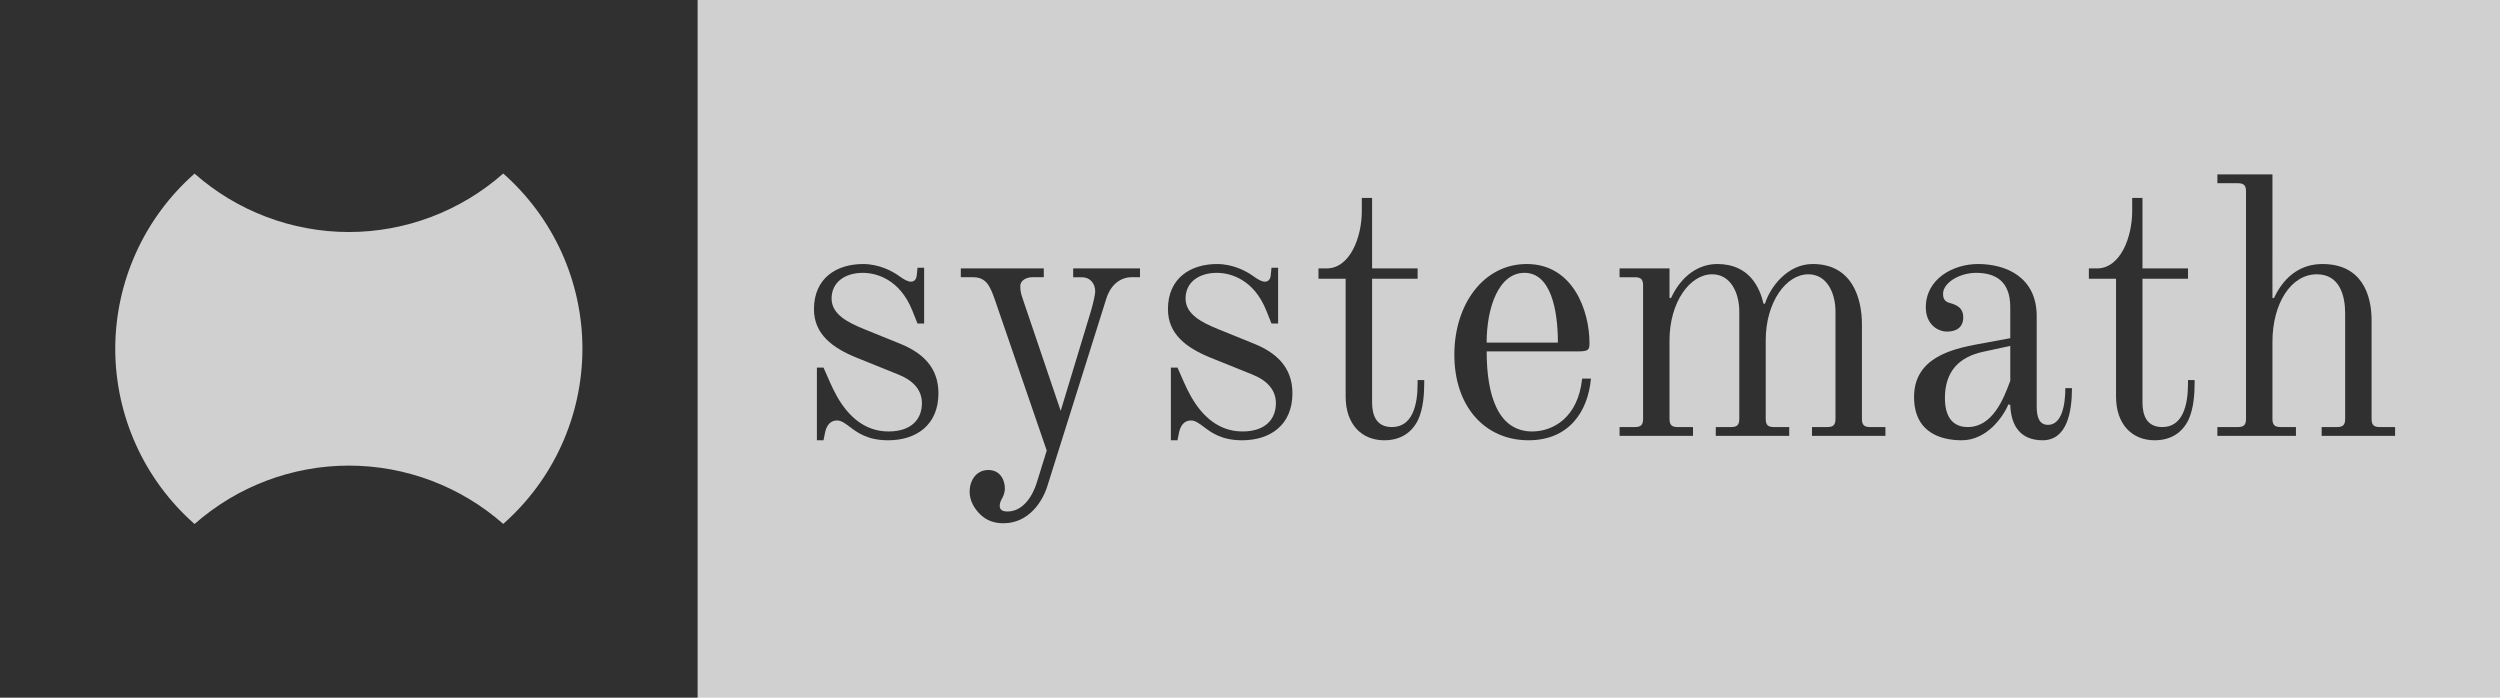
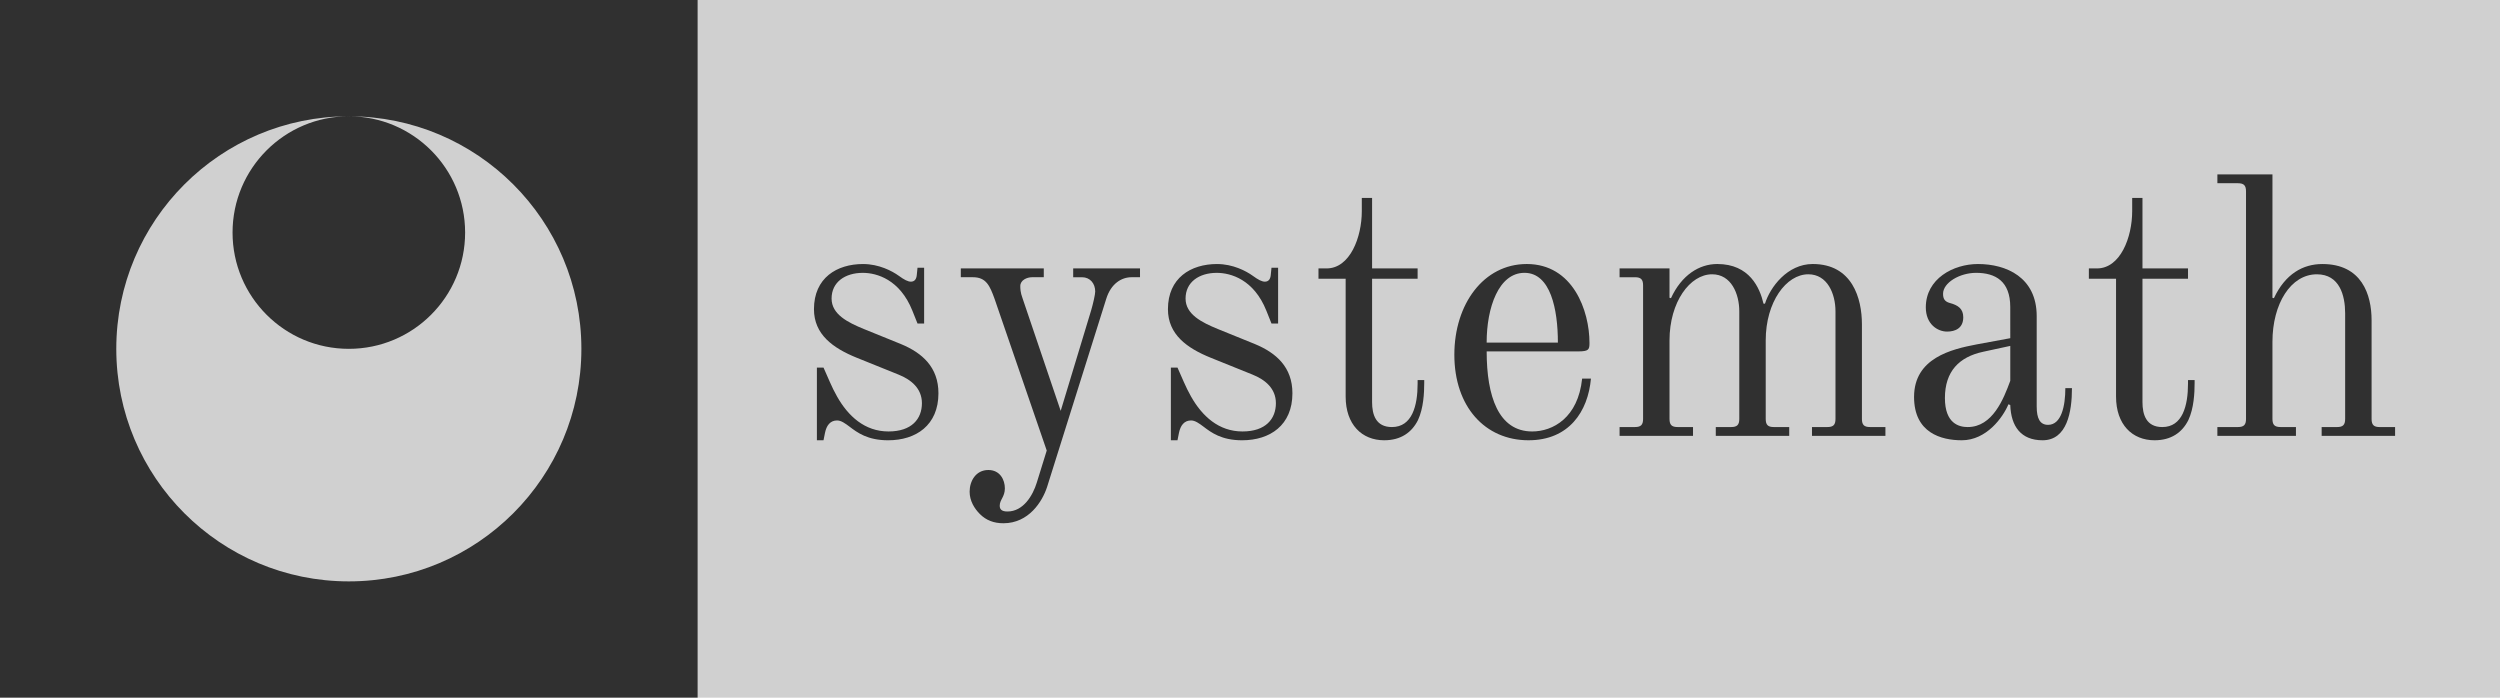
<svg xmlns="http://www.w3.org/2000/svg" width="430" height="120" viewBox="0 0 113.771 31.75" version="1.1" id="svg5">
  <defs id="defs2" />
  <g id="layer1">
    <rect style="fill:#d0d0d0;fill-opacity:1;stroke:#d0d0d0;stroke-width:0;stroke-linecap:square;stroke-miterlimit:3.6;stroke-dasharray:none;stroke-opacity:1;paint-order:markers fill stroke" id="rect3444" width="82.021" height="31.75" x="31.75" y="1.7335293e-06" />
    <rect style="fill:#303030;fill-opacity:1;stroke:#d0d0d0;stroke-width:0;stroke-linecap:square;stroke-miterlimit:3.6;stroke-dasharray:none;stroke-opacity:1;paint-order:markers fill stroke" id="rect1084" width="31.75" height="31.75" x="1.8037982e-06" y="1.7686638e-06" />
-     <path id="path263" style="fill:#d0d0d0;fill-opacity:1;stroke:#d0d0d0;stroke-width:0;stroke-linecap:square;stroke-miterlimit:3.6;stroke-dasharray:none;stroke-opacity:1;paint-order:markers fill stroke" d="m 22.901,7.897 a 10.631,10.631 0 0 1 -7.026,2.662 10.631,10.631 0 0 1 -7.021,-2.658 10.631,10.631 0 0 0 -3.609,7.973 10.631,10.631 0 0 0 3.609,7.973 10.631,10.631 0 0 1 7.021,-2.658 10.631,10.631 0 0 1 7.026,2.653 10.631,10.631 0 0 0 3.604,-7.969 10.631,10.631 0 0 0 -3.604,-7.977 z" />
    <g aria-label="systemath" id="text2614" style="font-size:33.421px;line-height:1.25;font-family:'New Standard';-inkscape-font-specification:'New Standard';fill:#303030;stroke-width:2.089" transform="scale(0.5)">
      <path d="m 78.562,24.03 c -2.406,0 -4.478,1.27 -4.478,4.111 0,2.306 1.738,3.543 3.877,4.412 l 3.81,1.537 c 1.17,0.468 2.139,1.27 2.139,2.607 0,1.437 -0.936,2.573 -3.041,2.573 -2.172,0 -3.676,-1.404 -4.679,-3.175 -0.501,-0.869 -0.836,-1.771 -1.237,-2.64 h -0.602 v 6.617 h 0.602 l 0.134,-0.668 c 0.134,-0.668 0.468,-1.136 1.103,-1.136 0.368,0 0.735,0.267 1.136,0.568 0.702,0.535 1.638,1.237 3.509,1.237 2.54,0 4.579,-1.37 4.579,-4.278 0,-2.373 -1.471,-3.676 -3.409,-4.478 l -3.376,-1.37 c -1.471,-0.602 -2.941,-1.337 -2.941,-2.774 0,-1.504 1.237,-2.339 2.841,-2.339 1.27,0 3.376,0.602 4.512,3.442 l 0.468,1.17 h 0.602 v -5.08 h -0.602 l -0.067,0.668 c -0.033,0.368 -0.201,0.602 -0.535,0.602 -0.267,0 -0.602,-0.167 -1.103,-0.535 -0.602,-0.434 -1.805,-1.069 -3.242,-1.069 z" style="stroke-width:2.089" id="path376" />
      <path d="m 103.761,24.431 h -6.083 v 0.802 h 0.802 c 0.735,0 1.203,0.568 1.203,1.303 0,0.267 -0.201,1.136 -0.368,1.704 l -2.774,9.157 -3.476,-10.26 c -0.201,-0.535 -0.201,-0.902 -0.201,-1.103 0,-0.535 0.602,-0.802 1.069,-0.802 h 1.069 v -0.802 h -7.553 v 0.802 h 1.103 c 1.203,0 1.537,0.769 1.972,1.972 l 4.746,13.803 -0.902,2.908 c -0.368,1.203 -1.237,2.64 -2.674,2.64 -0.602,0 -0.702,-0.267 -0.702,-0.535 0,-0.535 0.468,-0.802 0.468,-1.571 0,-0.769 -0.434,-1.671 -1.504,-1.671 -1.136,0 -1.704,1.003 -1.704,1.972 0,0.836 0.434,1.537 0.936,2.039 0.568,0.568 1.27,0.836 2.139,0.836 2.306,0 3.543,-1.972 3.977,-3.309 l 5.381,-17.112 c 0.434,-1.404 1.404,-1.972 2.306,-1.972 h 0.769 z" style="stroke-width:2.089" id="path378" />
      <path d="m 110.78,24.03 c -2.406,0 -4.478,1.27 -4.478,4.111 0,2.306 1.738,3.543 3.877,4.412 l 3.81,1.537 c 1.17,0.468 2.139,1.27 2.139,2.607 0,1.437 -0.936,2.573 -3.041,2.573 -2.172,0 -3.676,-1.404 -4.679,-3.175 -0.501,-0.869 -0.836,-1.771 -1.237,-2.64 h -0.602 v 6.617 h 0.602 l 0.134,-0.668 c 0.134,-0.668 0.468,-1.136 1.103,-1.136 0.368,0 0.735,0.267 1.136,0.568 0.702,0.535 1.638,1.237 3.509,1.237 2.54,0 4.579,-1.37 4.579,-4.278 0,-2.373 -1.471,-3.676 -3.409,-4.478 l -3.376,-1.37 c -1.471,-0.602 -2.941,-1.337 -2.941,-2.774 0,-1.504 1.237,-2.339 2.841,-2.339 1.27,0 3.376,0.602 4.512,3.442 l 0.468,1.17 h 0.602 v -5.08 h -0.602 l -0.067,0.668 c -0.033,0.368 -0.201,0.602 -0.535,0.602 -0.267,0 -0.602,-0.167 -1.103,-0.535 -0.602,-0.434 -1.805,-1.069 -3.242,-1.069 z" style="stroke-width:2.089" id="path380" />
      <path d="m 124.883,18.014 h -0.936 v 1.203 c 0,2.373 -1.069,5.214 -3.208,5.214 h -0.735 v 0.936 h 2.473 v 10.728 c 0,2.54 1.471,3.977 3.509,3.977 1.504,0 2.507,-0.702 3.075,-1.838 0.501,-1.069 0.568,-2.473 0.568,-3.376 v -0.267 h -0.602 v 0.334 c 0,2.005 -0.501,3.944 -2.339,3.944 -1.471,0 -1.805,-1.136 -1.805,-2.273 v -11.229 h 4.144 v -0.936 h -4.144 z" style="stroke-width:2.089" id="path382" />
      <path d="m 138.753,24.832 c 2.373,0 3.041,3.309 3.041,6.35 h -6.484 c 0,-3.208 1.103,-6.35 3.442,-6.35 z m 0.201,-0.802 c -3.91,0 -6.584,3.643 -6.584,8.255 0,4.746 2.807,7.787 6.751,7.787 3.676,0 5.414,-2.607 5.682,-5.615 h -0.802 c -0.368,3.576 -2.674,4.813 -4.545,4.813 -3.075,0 -4.144,-3.208 -4.144,-7.286 h 8.322 c 0.969,0 1.036,-0.167 1.036,-0.769 0,-2.941 -1.504,-7.186 -5.715,-7.186 z" style="stroke-width:2.089" id="path384" />
      <path d="m 151.954,24.431 h -4.545 v 0.802 h 1.404 c 0.535,0 0.735,0.201 0.735,0.735 v 12.165 c 0,0.535 -0.201,0.735 -0.735,0.735 h -1.404 v 0.802 h 6.684 v -0.802 h -1.404 c -0.535,0 -0.735,-0.201 -0.735,-0.735 v -7.152 c 0,-3.509 1.872,-6.016 3.877,-6.016 1.738,0 2.473,1.771 2.473,3.376 v 9.792 c 0,0.535 -0.201,0.735 -0.735,0.735 h -1.404 v 0.802 h 6.684 v -0.802 h -1.404 c -0.535,0 -0.735,-0.201 -0.735,-0.735 v -7.152 c 0,-3.509 1.872,-6.016 3.877,-6.016 1.738,0 2.473,1.771 2.473,3.376 v 9.792 c 0,0.535 -0.201,0.735 -0.735,0.735 h -1.404 v 0.802 h 6.684 v -0.802 h -1.404 c -0.535,0 -0.735,-0.201 -0.735,-0.735 v -8.623 c 0,-2.339 -0.869,-5.481 -4.478,-5.481 -2.306,0 -3.877,2.106 -4.345,3.609 h -0.134 c -0.334,-1.437 -1.27,-3.609 -4.211,-3.609 -1.638,0 -3.242,1.003 -4.211,3.108 l -0.134,-0.033 z" style="stroke-width:2.089" id="path386" />
      <path d="m 182.969,31.483 v 3.175 c -0.602,1.638 -1.604,4.211 -3.877,4.211 -0.769,0 -2.072,-0.301 -2.072,-2.64 0,-2.44 1.303,-3.743 3.476,-4.211 z m 0,-0.702 -3.075,0.568 c -2.273,0.434 -5.682,1.237 -5.682,4.779 0,3.275 2.473,3.944 4.345,3.944 2.239,0 3.743,-2.072 4.244,-3.275 l 0.167,0.067 c 0.067,1.938 0.969,3.208 2.941,3.208 2.239,0 2.674,-2.607 2.674,-4.746 h -0.602 c 0,1.638 -0.368,3.342 -1.571,3.342 -0.735,0 -1.036,-0.568 -1.036,-1.671 V 28.776 c 0,-3.543 -2.774,-4.746 -5.347,-4.746 -2.239,0 -4.746,1.337 -4.746,3.944 0,1.537 1.069,2.206 1.938,2.206 0.735,0 1.471,-0.301 1.471,-1.303 0,-0.769 -0.468,-1.103 -1.237,-1.303 -0.468,-0.134 -0.602,-0.401 -0.602,-0.836 0,-1.003 1.504,-1.905 3.008,-1.905 1.771,0 3.108,0.769 3.108,3.108 z" style="stroke-width:2.089" id="path388" />
      <path d="m 195.001,18.014 h -0.936 v 1.203 c 0,2.373 -1.069,5.214 -3.208,5.214 h -0.735 v 0.936 h 2.473 v 10.728 c 0,2.54 1.471,3.977 3.509,3.977 1.504,0 2.507,-0.702 3.075,-1.838 0.501,-1.069 0.568,-2.473 0.568,-3.376 v -0.267 h -0.602 v 0.334 c 0,2.005 -0.501,3.944 -2.339,3.944 -1.471,0 -1.805,-1.136 -1.805,-2.273 v -11.229 h 4.144 v -0.936 h -4.144 z" style="stroke-width:2.089" id="path390" />
      <path d="m 206.832,15.875 h -5.013 v 0.802 H 203.69 c 0.535,0 0.735,0.201 0.735,0.735 v 20.721 c 0,0.535 -0.201,0.735 -0.735,0.735 h -1.872 v 0.802 h 7.152 v -0.802 h -1.404 c -0.535,0 -0.735,-0.201 -0.735,-0.735 v -7.018 c 0,-3.476 1.671,-6.149 4.044,-6.149 2.072,0 2.573,1.938 2.573,3.543 v 9.625 c 0,0.535 -0.201,0.735 -0.735,0.735 h -1.404 v 0.802 h 6.684 v -0.802 h -1.404 c -0.535,0 -0.735,-0.201 -0.735,-0.735 v -8.99 c 0,-2.339 -0.902,-5.113 -4.478,-5.113 -1.771,0 -3.376,0.902 -4.412,3.108 l -0.134,-0.033 z" style="stroke-width:2.089" id="path392" />
    </g>
+     <path id="path234" style="fill:#d0d0d0;fill-opacity:1;stroke:#d0d0d0;stroke-width:0;stroke-linecap:square;stroke-miterlimit:3.6;paint-order:markers fill stroke" d="M 15.875,5.292 A 5.292,5.292 0 0 1 21.167,10.583 5.292,5.292 0 0 1 15.875,15.875 5.292,5.292 0 0 1 10.583,10.583 5.292,5.292 0 0 1 15.875,5.292 Z m 0,0 A 10.583,10.583 0 0 0 5.292,15.875 10.583,10.583 0 0 0 15.875,26.458 10.583,10.583 0 0 0 26.458,15.875 10.583,10.583 0 0 0 15.875,5.292 Z" />
  </g>
</svg>
